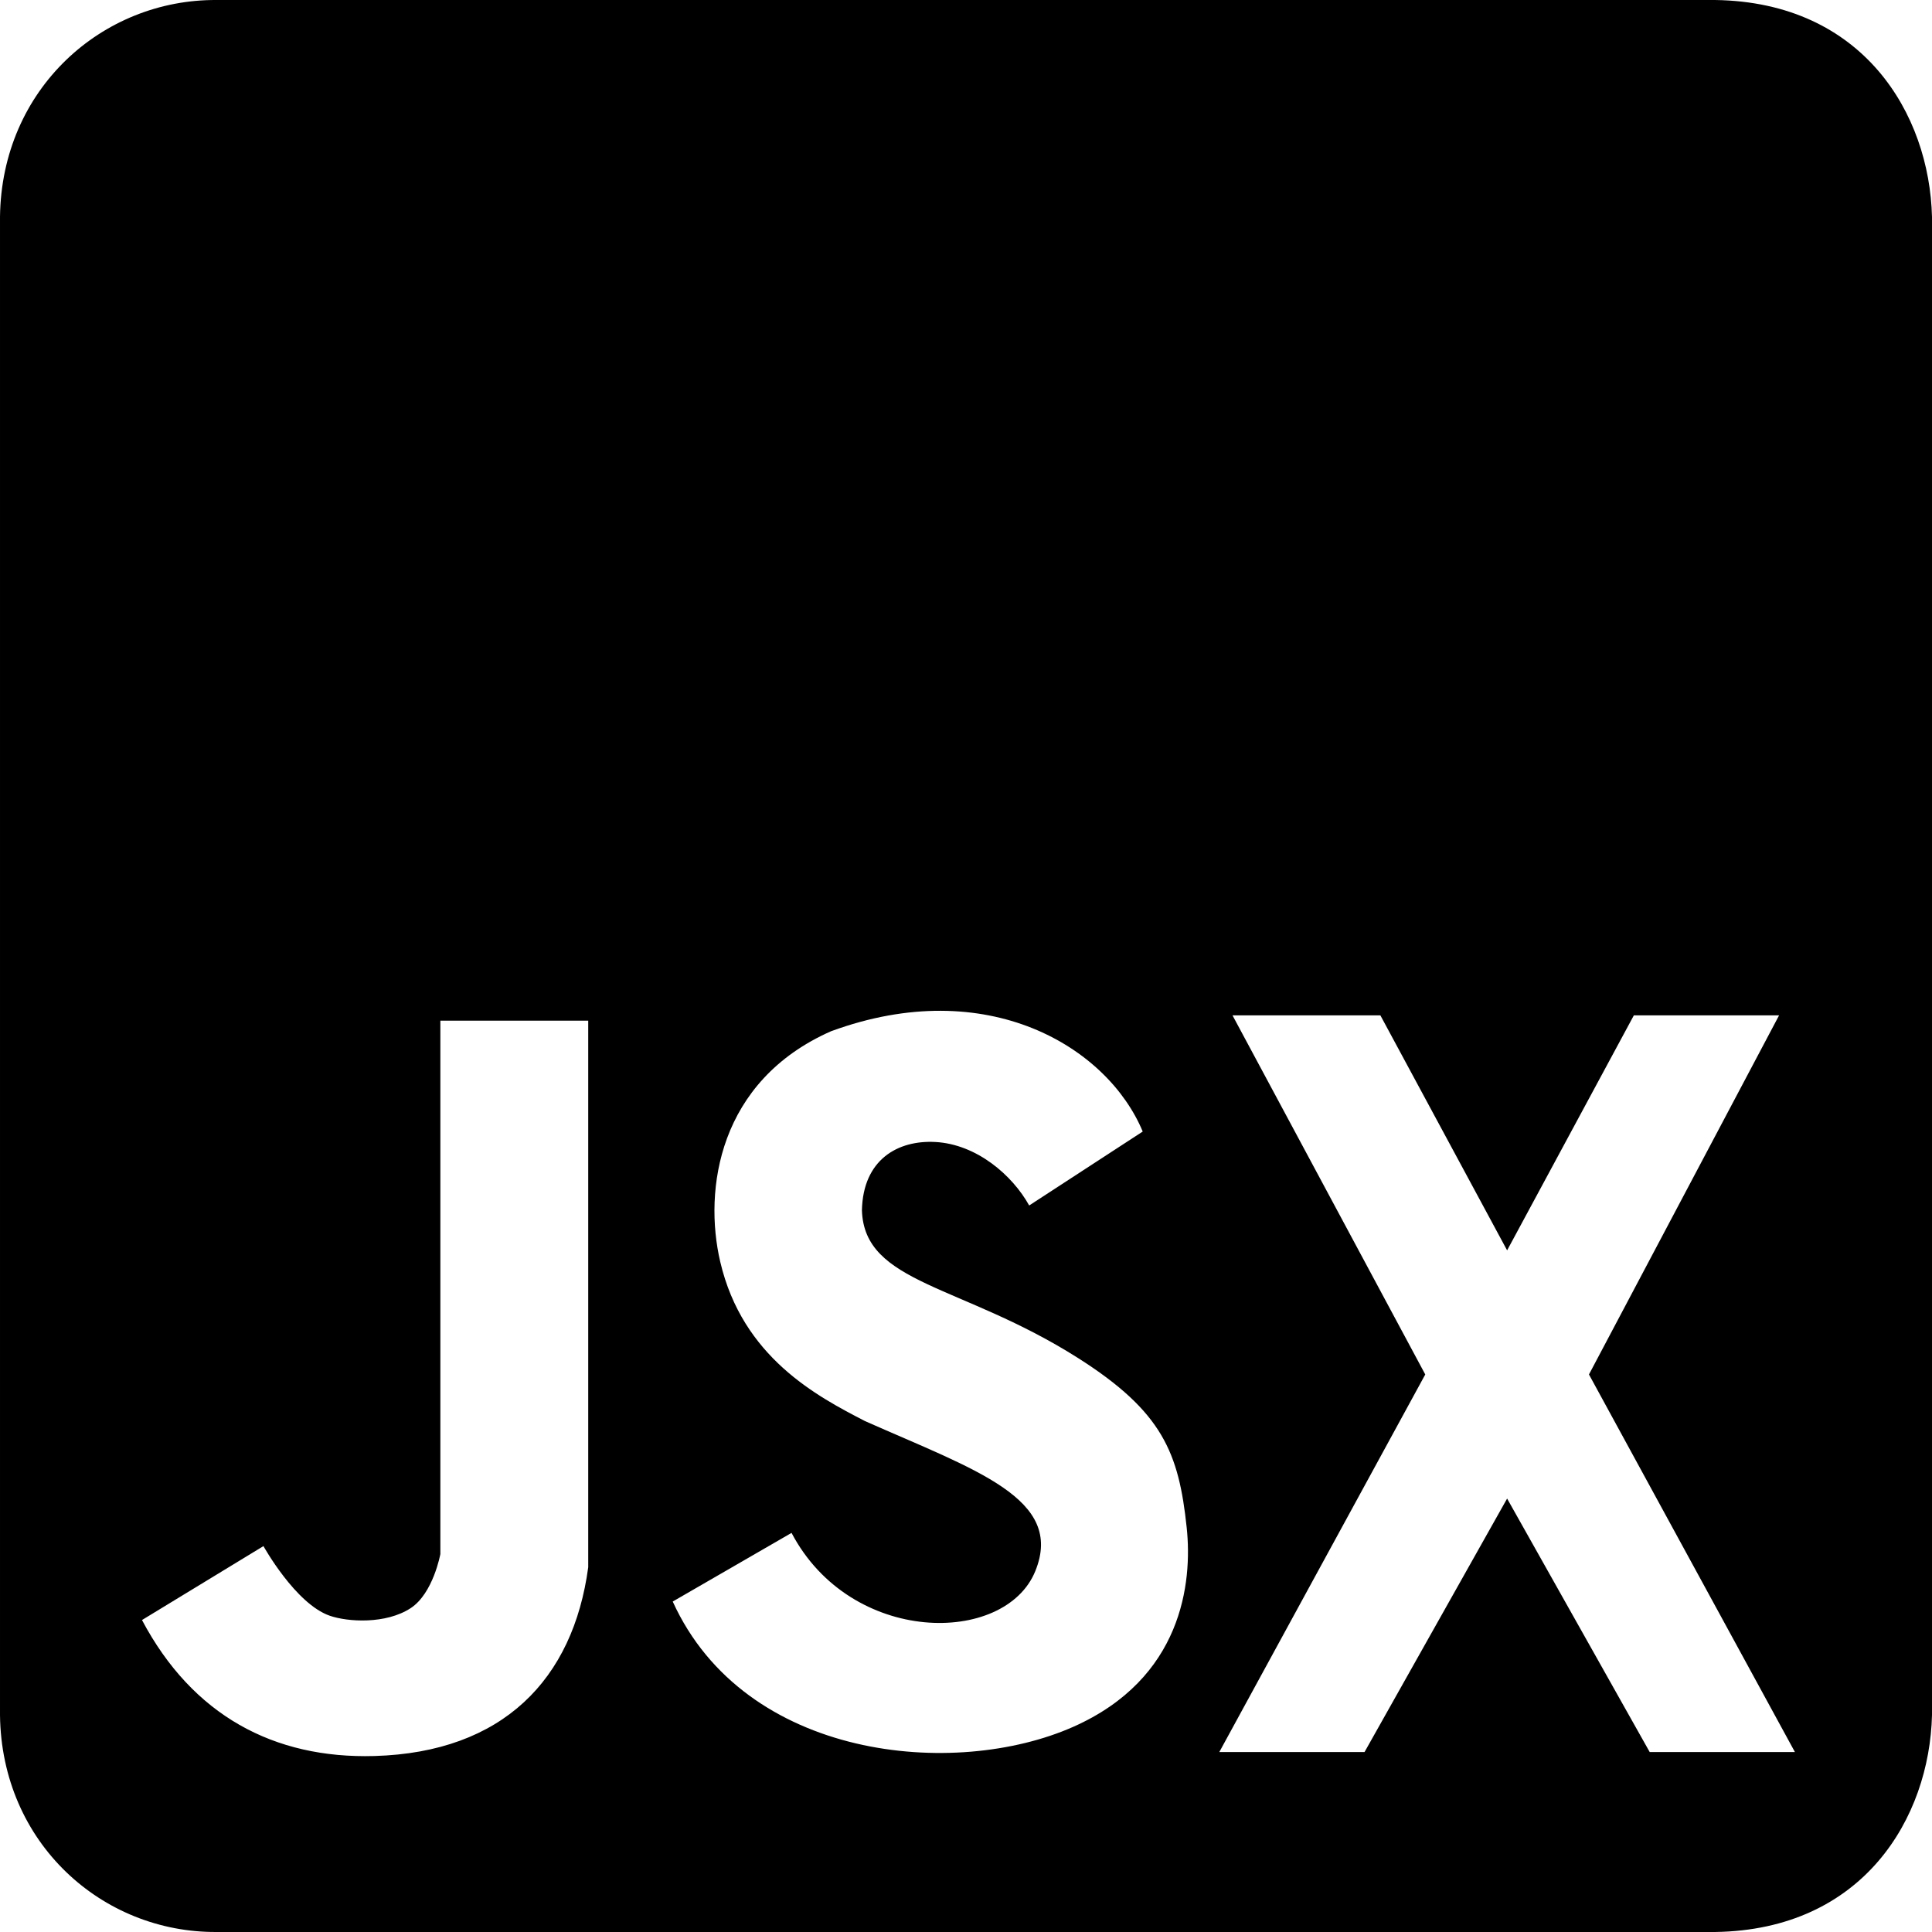
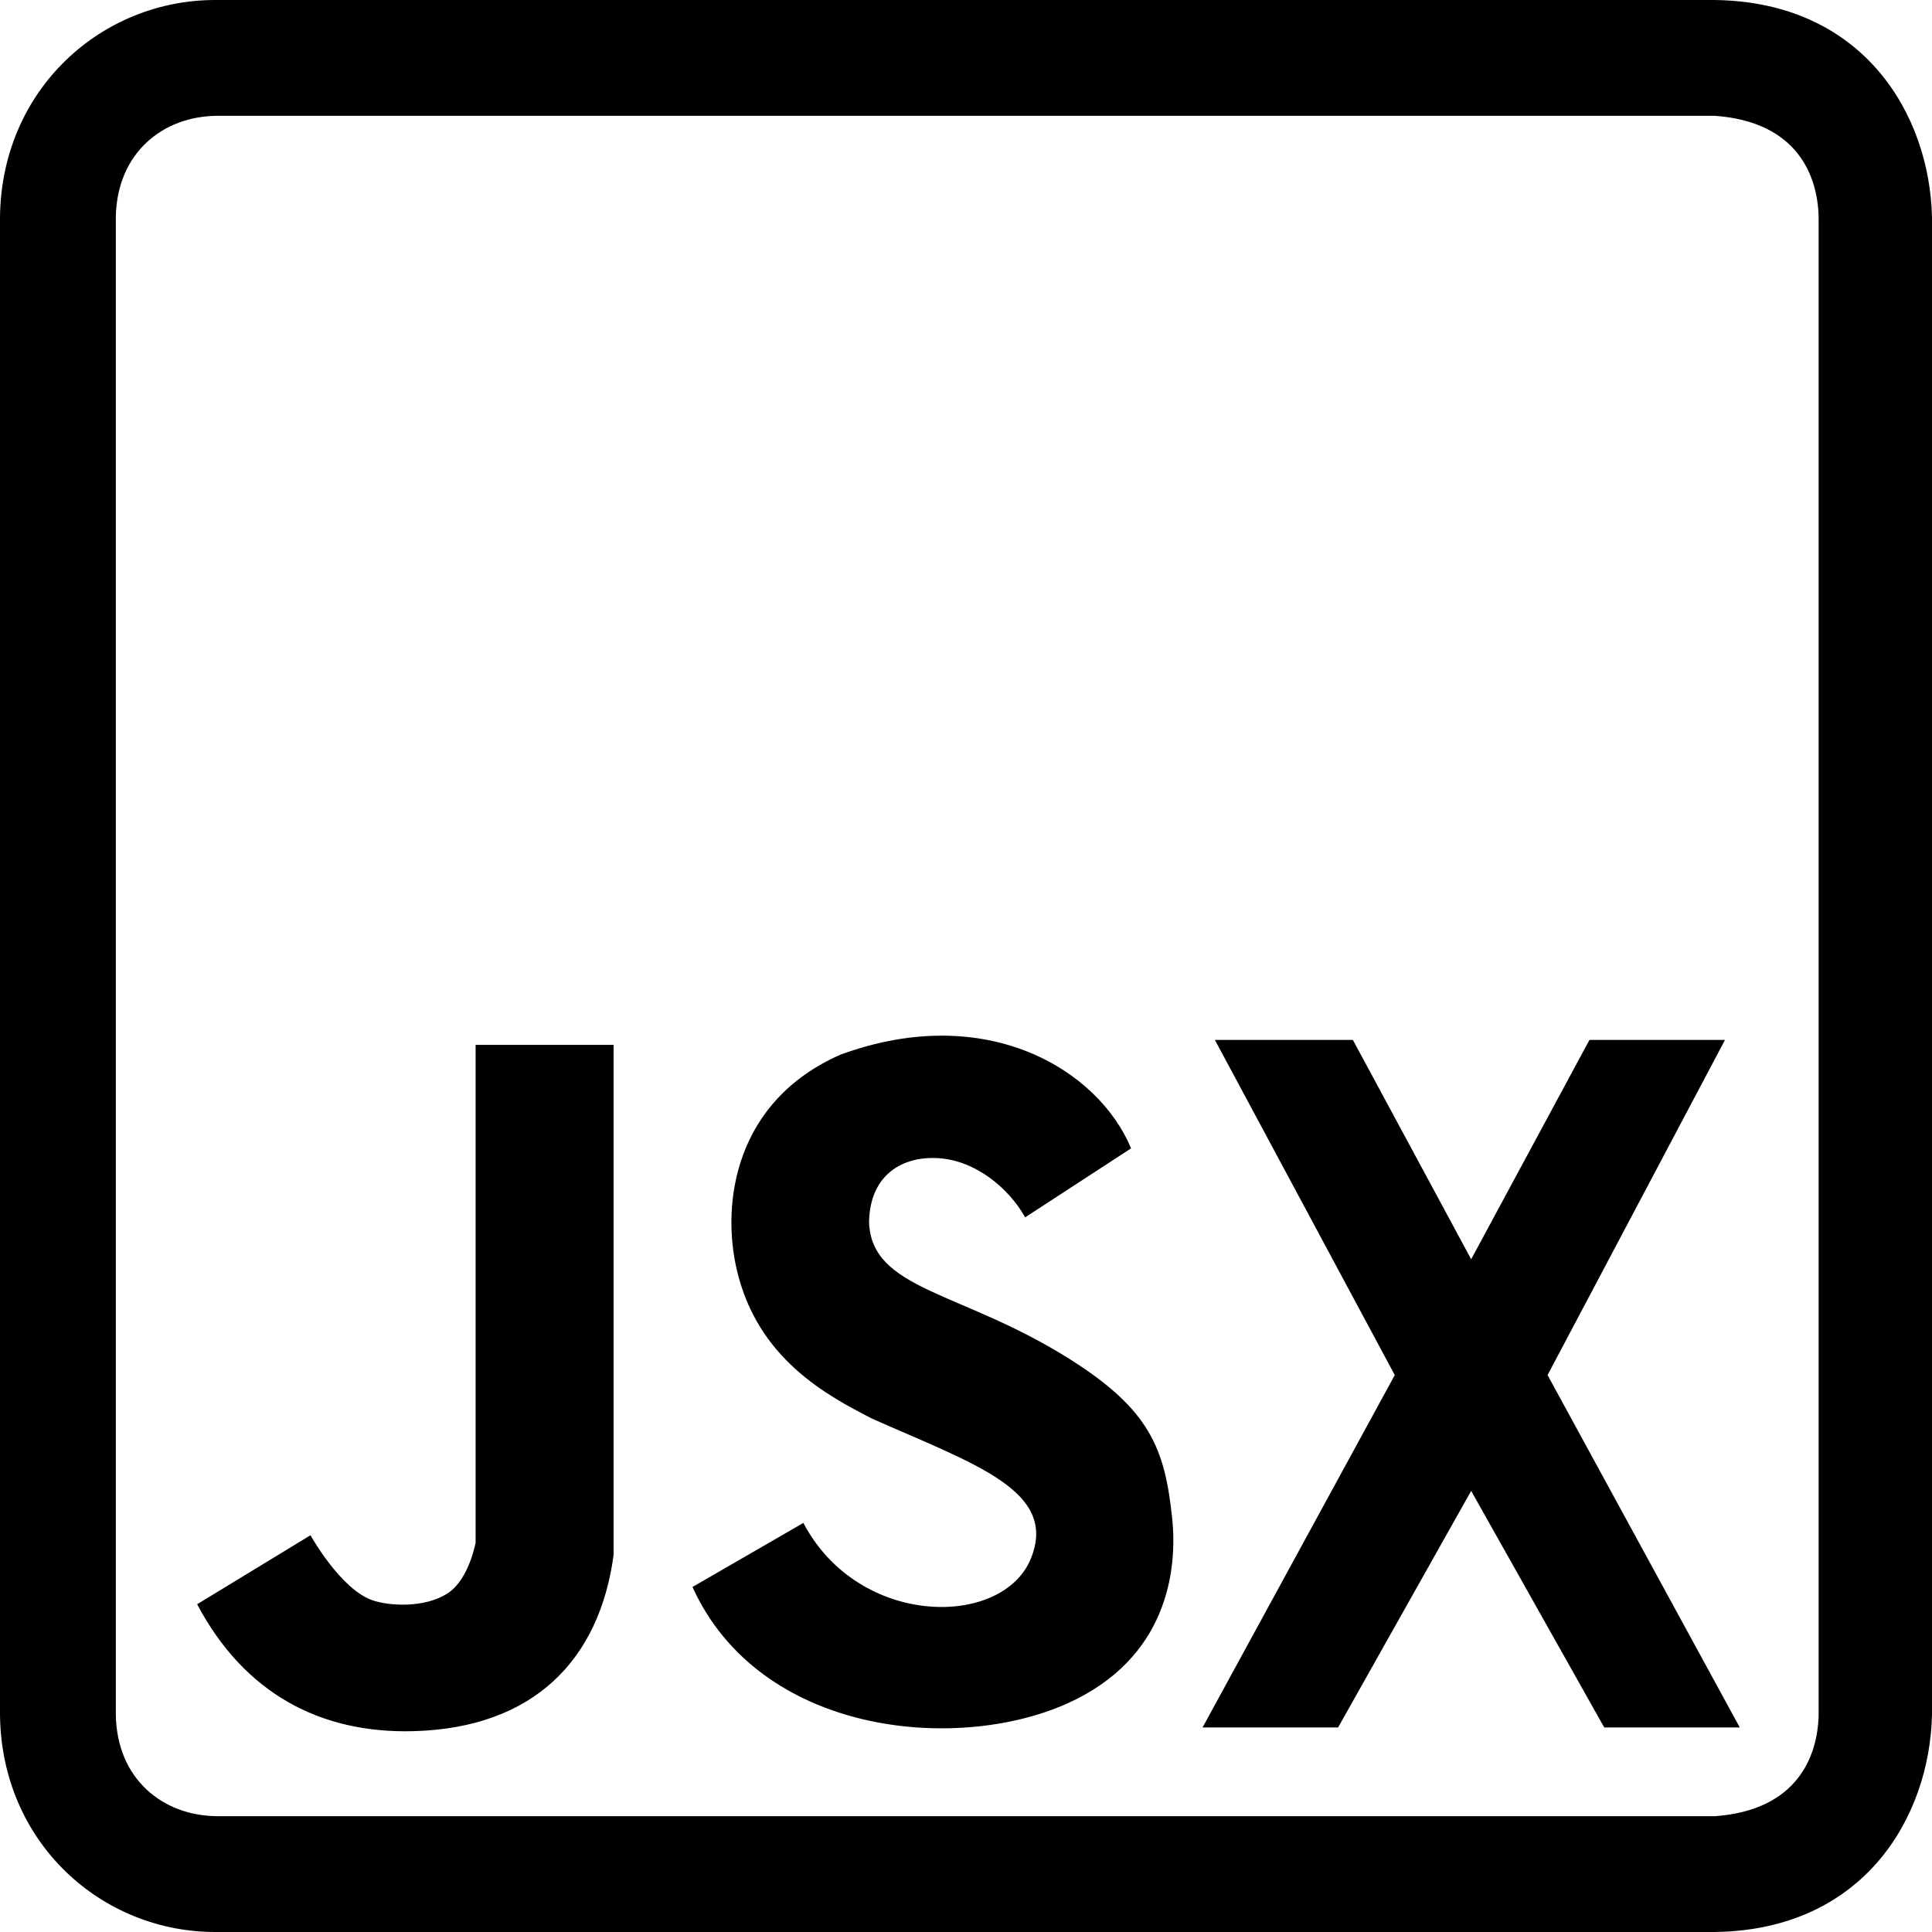
<svg xmlns="http://www.w3.org/2000/svg" version="1.1" width="512px" height="512px">
-   <path d="M454.528,0.002H57.47C27.103-0.227,0.404,23.534,0.001,57.471v397.058c0.404,33.937,27.102,57.698,57.469,57.469h397.058C493.804,511.438,511.319,481.776,512,454.529V57.471C511.32,30.224,493.805,0.561,454.528,0.002z M155.886,415.331c-3.998,29.688-22.571,49.07-56.679,50.032c-26.582,0.75-48.166-10.729-61.578-36.037l32.188-19.593l-0-0l0.001-0l-0.001,0c0.005,0.009,8.487,15.307,17.581,18.455c4.805,1.664,14.869,2.275,21.43-2.011c5.992-3.913,7.872-14.344,7.872-14.344V270.482h39.186V415.331z M284.444,457.617c-31.375,13.922-87.052,8.847-106.166-33.192l31.488-18.193c15.745,29.914,56.579,29.842,64.594,10.141c7.83-19.238-15.787-26.76-45.096-39.757c-12.748-6.574-32.473-16.928-38.393-42.226c-4.467-19.091-0.481-47.938,29.389-61.112l0.003,0.002c41.431-15.205,73.24,4.198,82.57,26.59l-30.09,19.594c-4.449-8.029-13.93-16.238-24.875-16.825c-9.926-0.533-19.154,4.657-19.449,18.081c0.589,19.56,26.31,19.558,57.153,39.096c22.595,14.313,26.826,25.253,28.916,45.027C316.037,419.499,313.28,444.822,284.444,457.617z M437.187,464.311l-37.786-67.176l-37.786,67.177h-38.486l54.58-100.064l-51.082-95.167l0.002-0.001h39.186l33.587,62.278l33.587-62.278h38.486l-50.382,95.167l54.58,100.064H437.187z" />
+   <path d="M321.957,275.592l47.673,88.816l-50.938,93.387h35.918l35.265-62.693l35.265,62.693h35.918l-50.938-93.387l47.02-88.816h-35.918l-31.347,58.122l-31.347-58.122H321.957z M222.692,279.51c38.667-14.19,68.353,3.918,77.061,24.816l-28.081,18.286c-4.152-7.492-12.999-15.154-23.215-15.701c-9.264-0.496-17.876,4.345-18.151,16.874c0.55,18.256,24.555,18.253,53.339,36.487c21.087,13.358,25.036,23.568,26.986,42.023c1.445,13.678-1.128,37.311-28.04,49.253c-29.282,12.993-81.243,8.257-99.081-30.977l29.388-16.979c14.694,27.918,52.802,27.851,60.285,9.465c7.307-17.954-14.734-24.975-42.087-37.104c-11.897-6.135-30.306-15.798-35.831-39.408C191.095,318.726,194.815,291.805,222.692,279.51z M82.285,406.856l-30.041,18.286c12.517,23.619,32.661,34.331,57.469,33.632c31.832-0.897,49.166-18.985,52.898-46.694V276.898h-36.571v131.918c0,0-1.755,9.735-7.347,13.388c-6.122,4-15.515,3.43-20,1.878C90.203,421.142,82.285,406.856,82.285,406.856z M512,454.529V57.471c-0.681-27.247-18.196-56.909-57.472-57.469H57.469C27.102-0.228,0.403,23.534,0,57.471v397.059c0.403,33.937,27.102,57.698,57.469,57.469h397.059C493.804,511.439,511.319,481.777,512,454.529z M481.956,454.529c-0.257,10.97-5.691,25.189-27.428,26.775H57.469l0,0c-14.287-0.112-26.453-9.789-26.775-26.775V57.471c0.322-16.986,12.488-26.663,26.775-26.775l0,0h397.059c21.737,1.586,27.171,15.805,27.428,26.775V454.529z" />
</svg>
